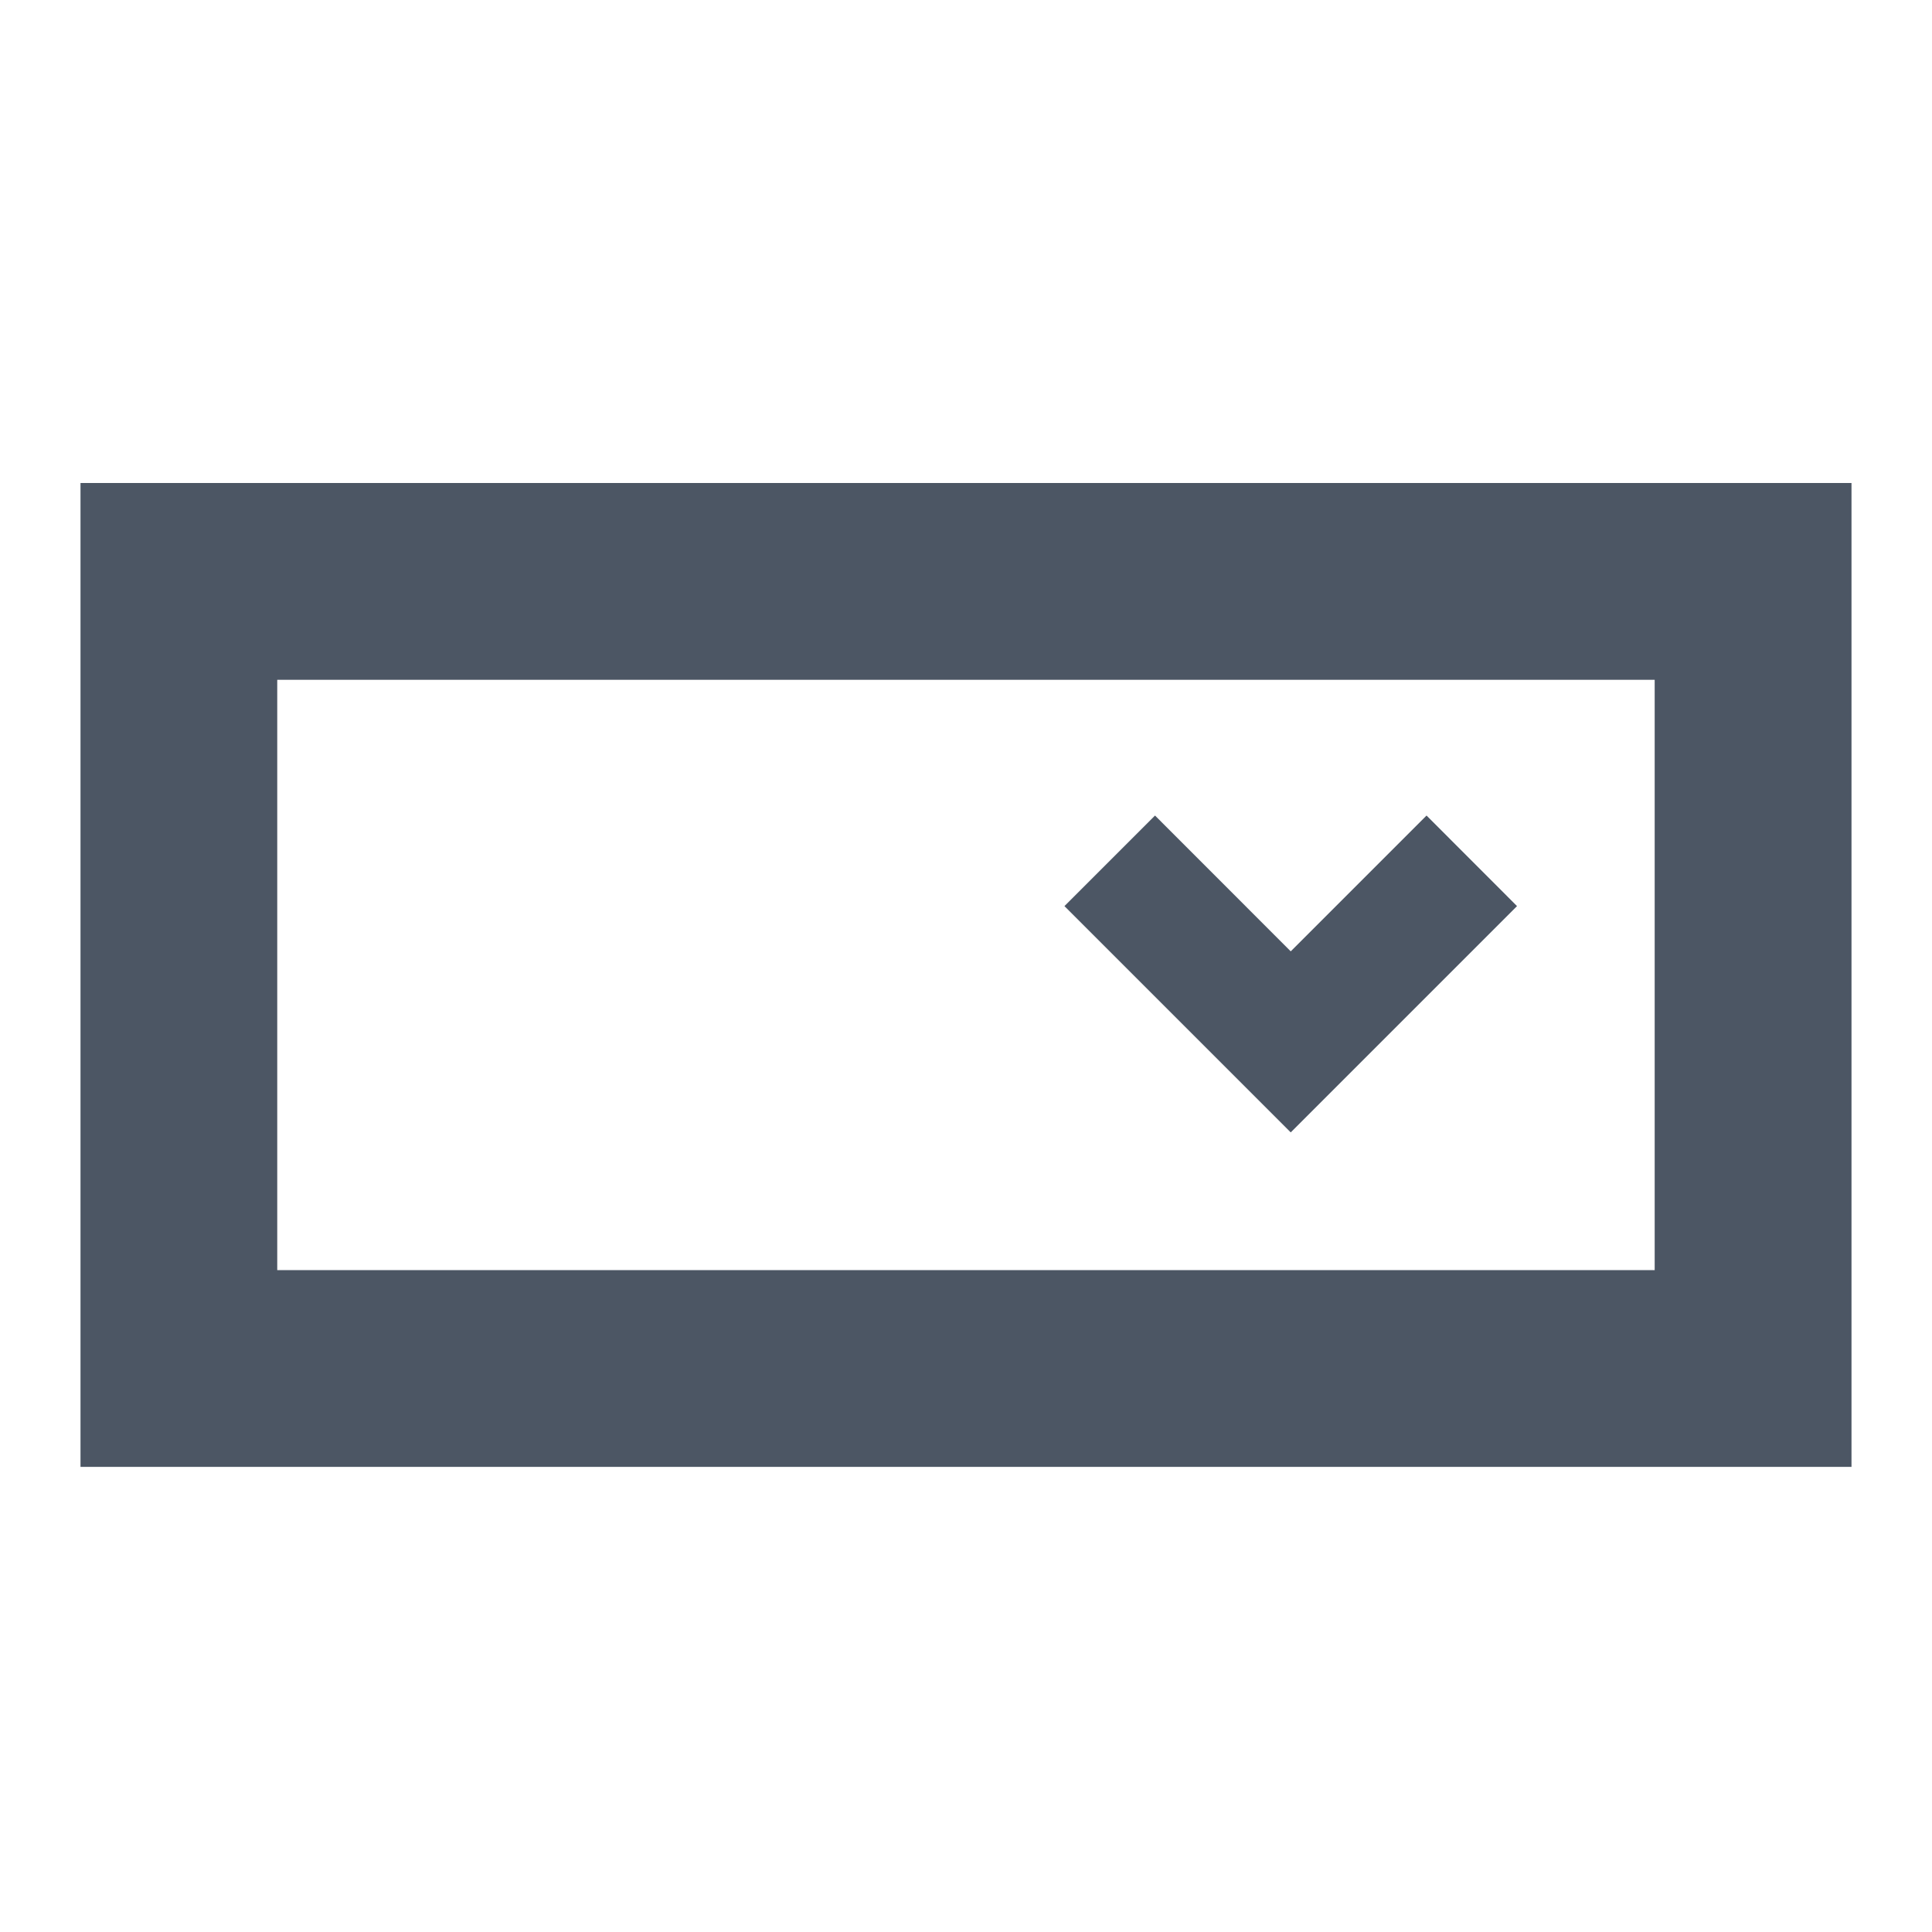
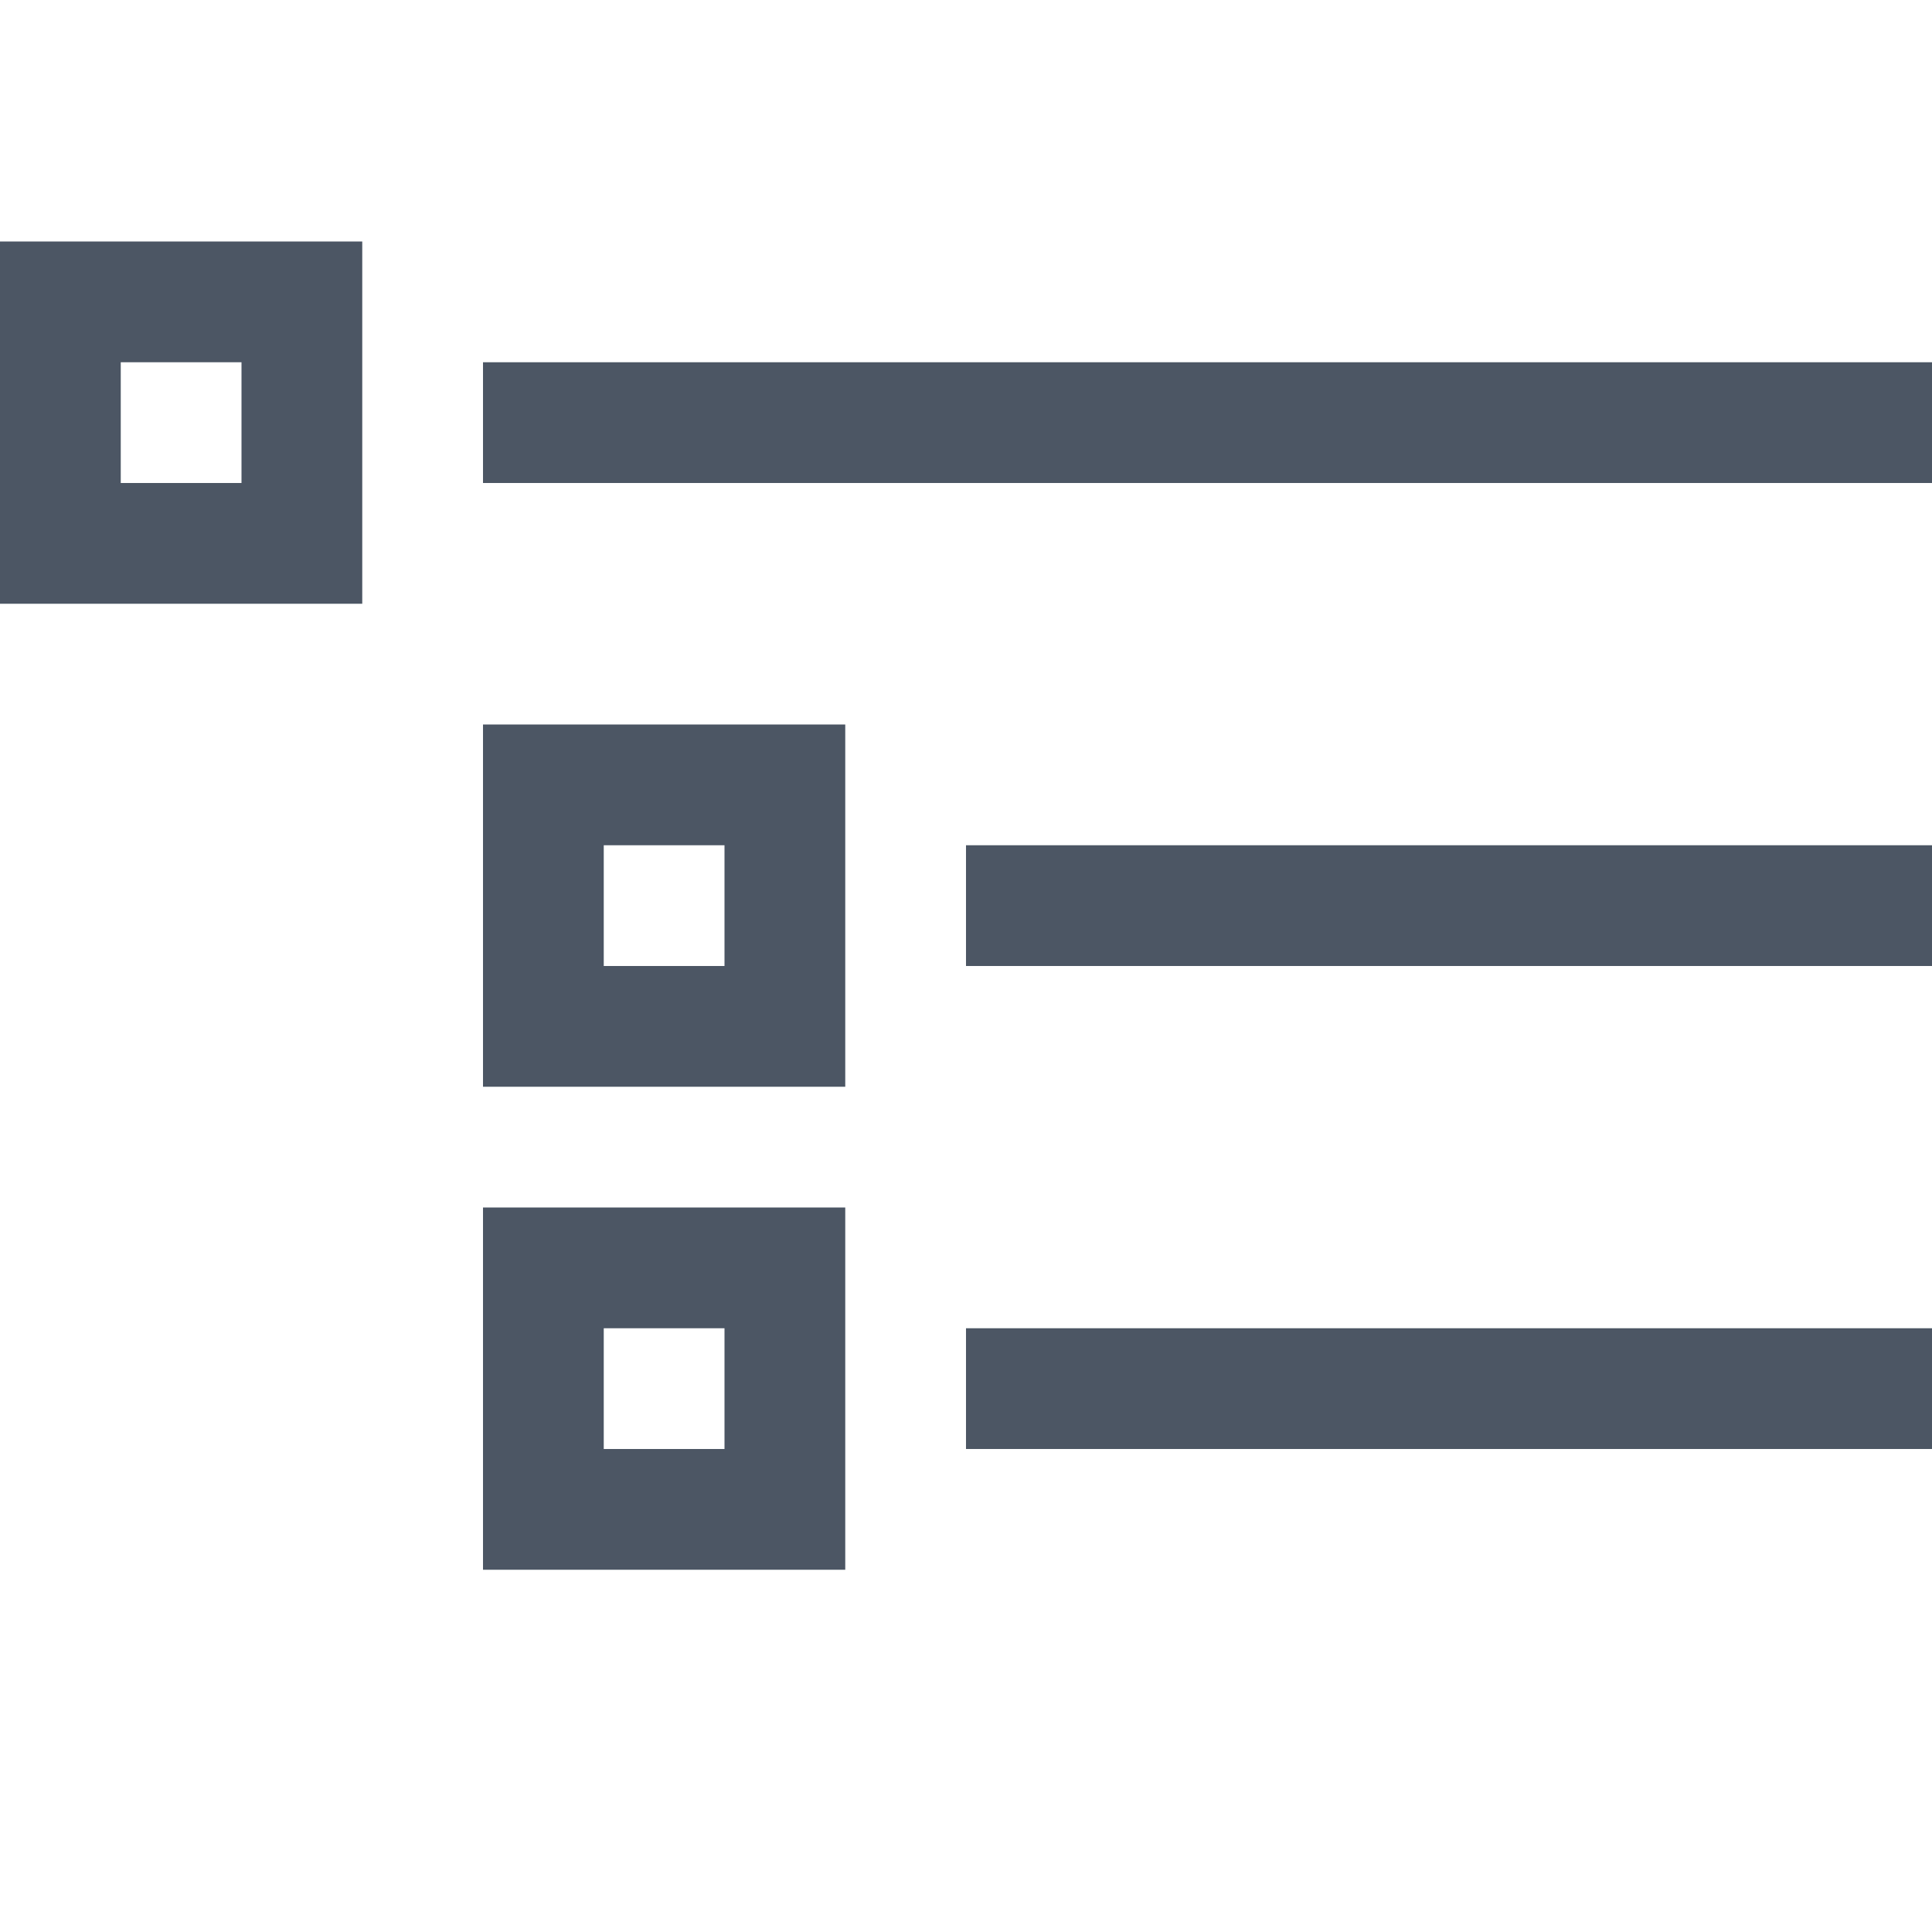
- <svg xmlns="http://www.w3.org/2000/svg" width="24" height="24" viewBox="0 0 24 24" fill="none">
-   <path fill-rule="evenodd" clip-rule="evenodd" d="M23 6H1V18.222H23V6ZM3.444 8.445V15.778H20.555V8.445H3.444ZM13.223 11.256L16.034 14.067L18.845 11.256L17.721 10.131L16.034 11.818L14.348 10.131L13.223 11.256Z" fill="#4C5664" />
+ <svg xmlns="http://www.w3.org/2000/svg" width="64" height="64" viewBox="0 0 2048 2048">
+   <path fill="#4C5664" d="M512 384h1536v128H512zm512 640V896h1024v128zm0 512v-128h1024v128zM0 640V256h384v384zm128-256v128h128V384zm384 768V768h384v384zm128-256v128h128V896zm-128 768v-384h384v384zm128-256v128h128v-128z" />
</svg>
